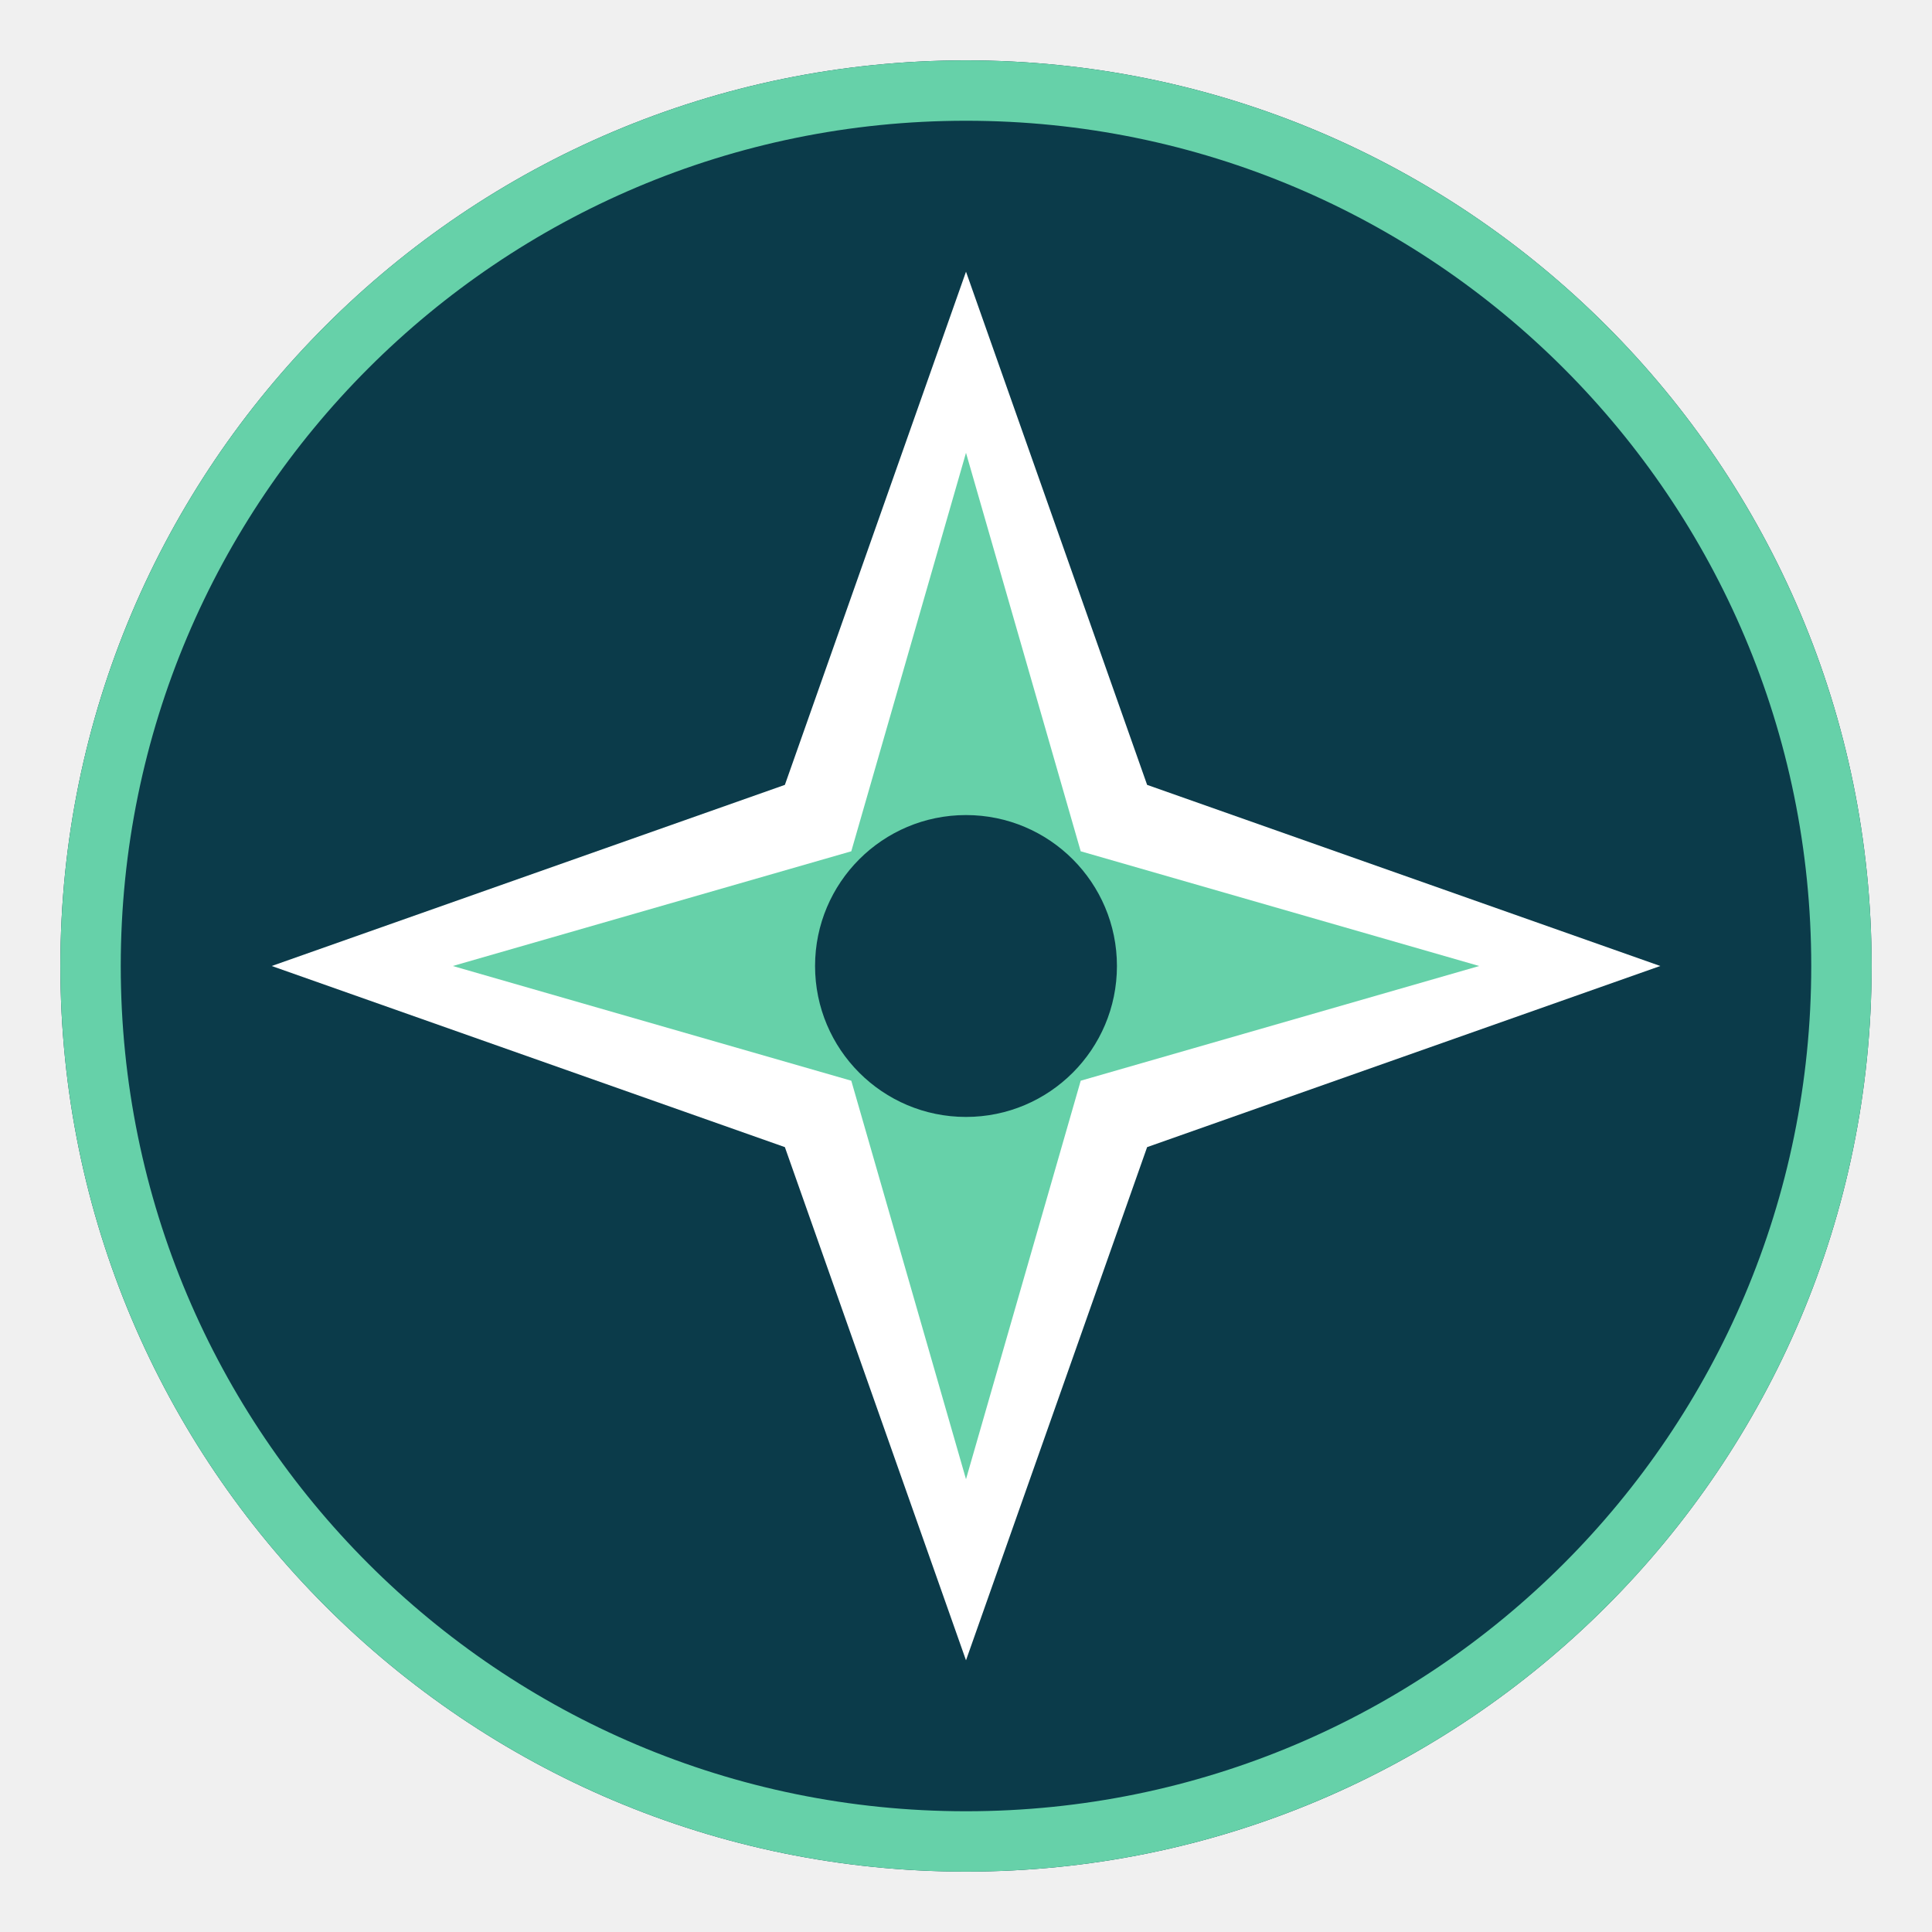
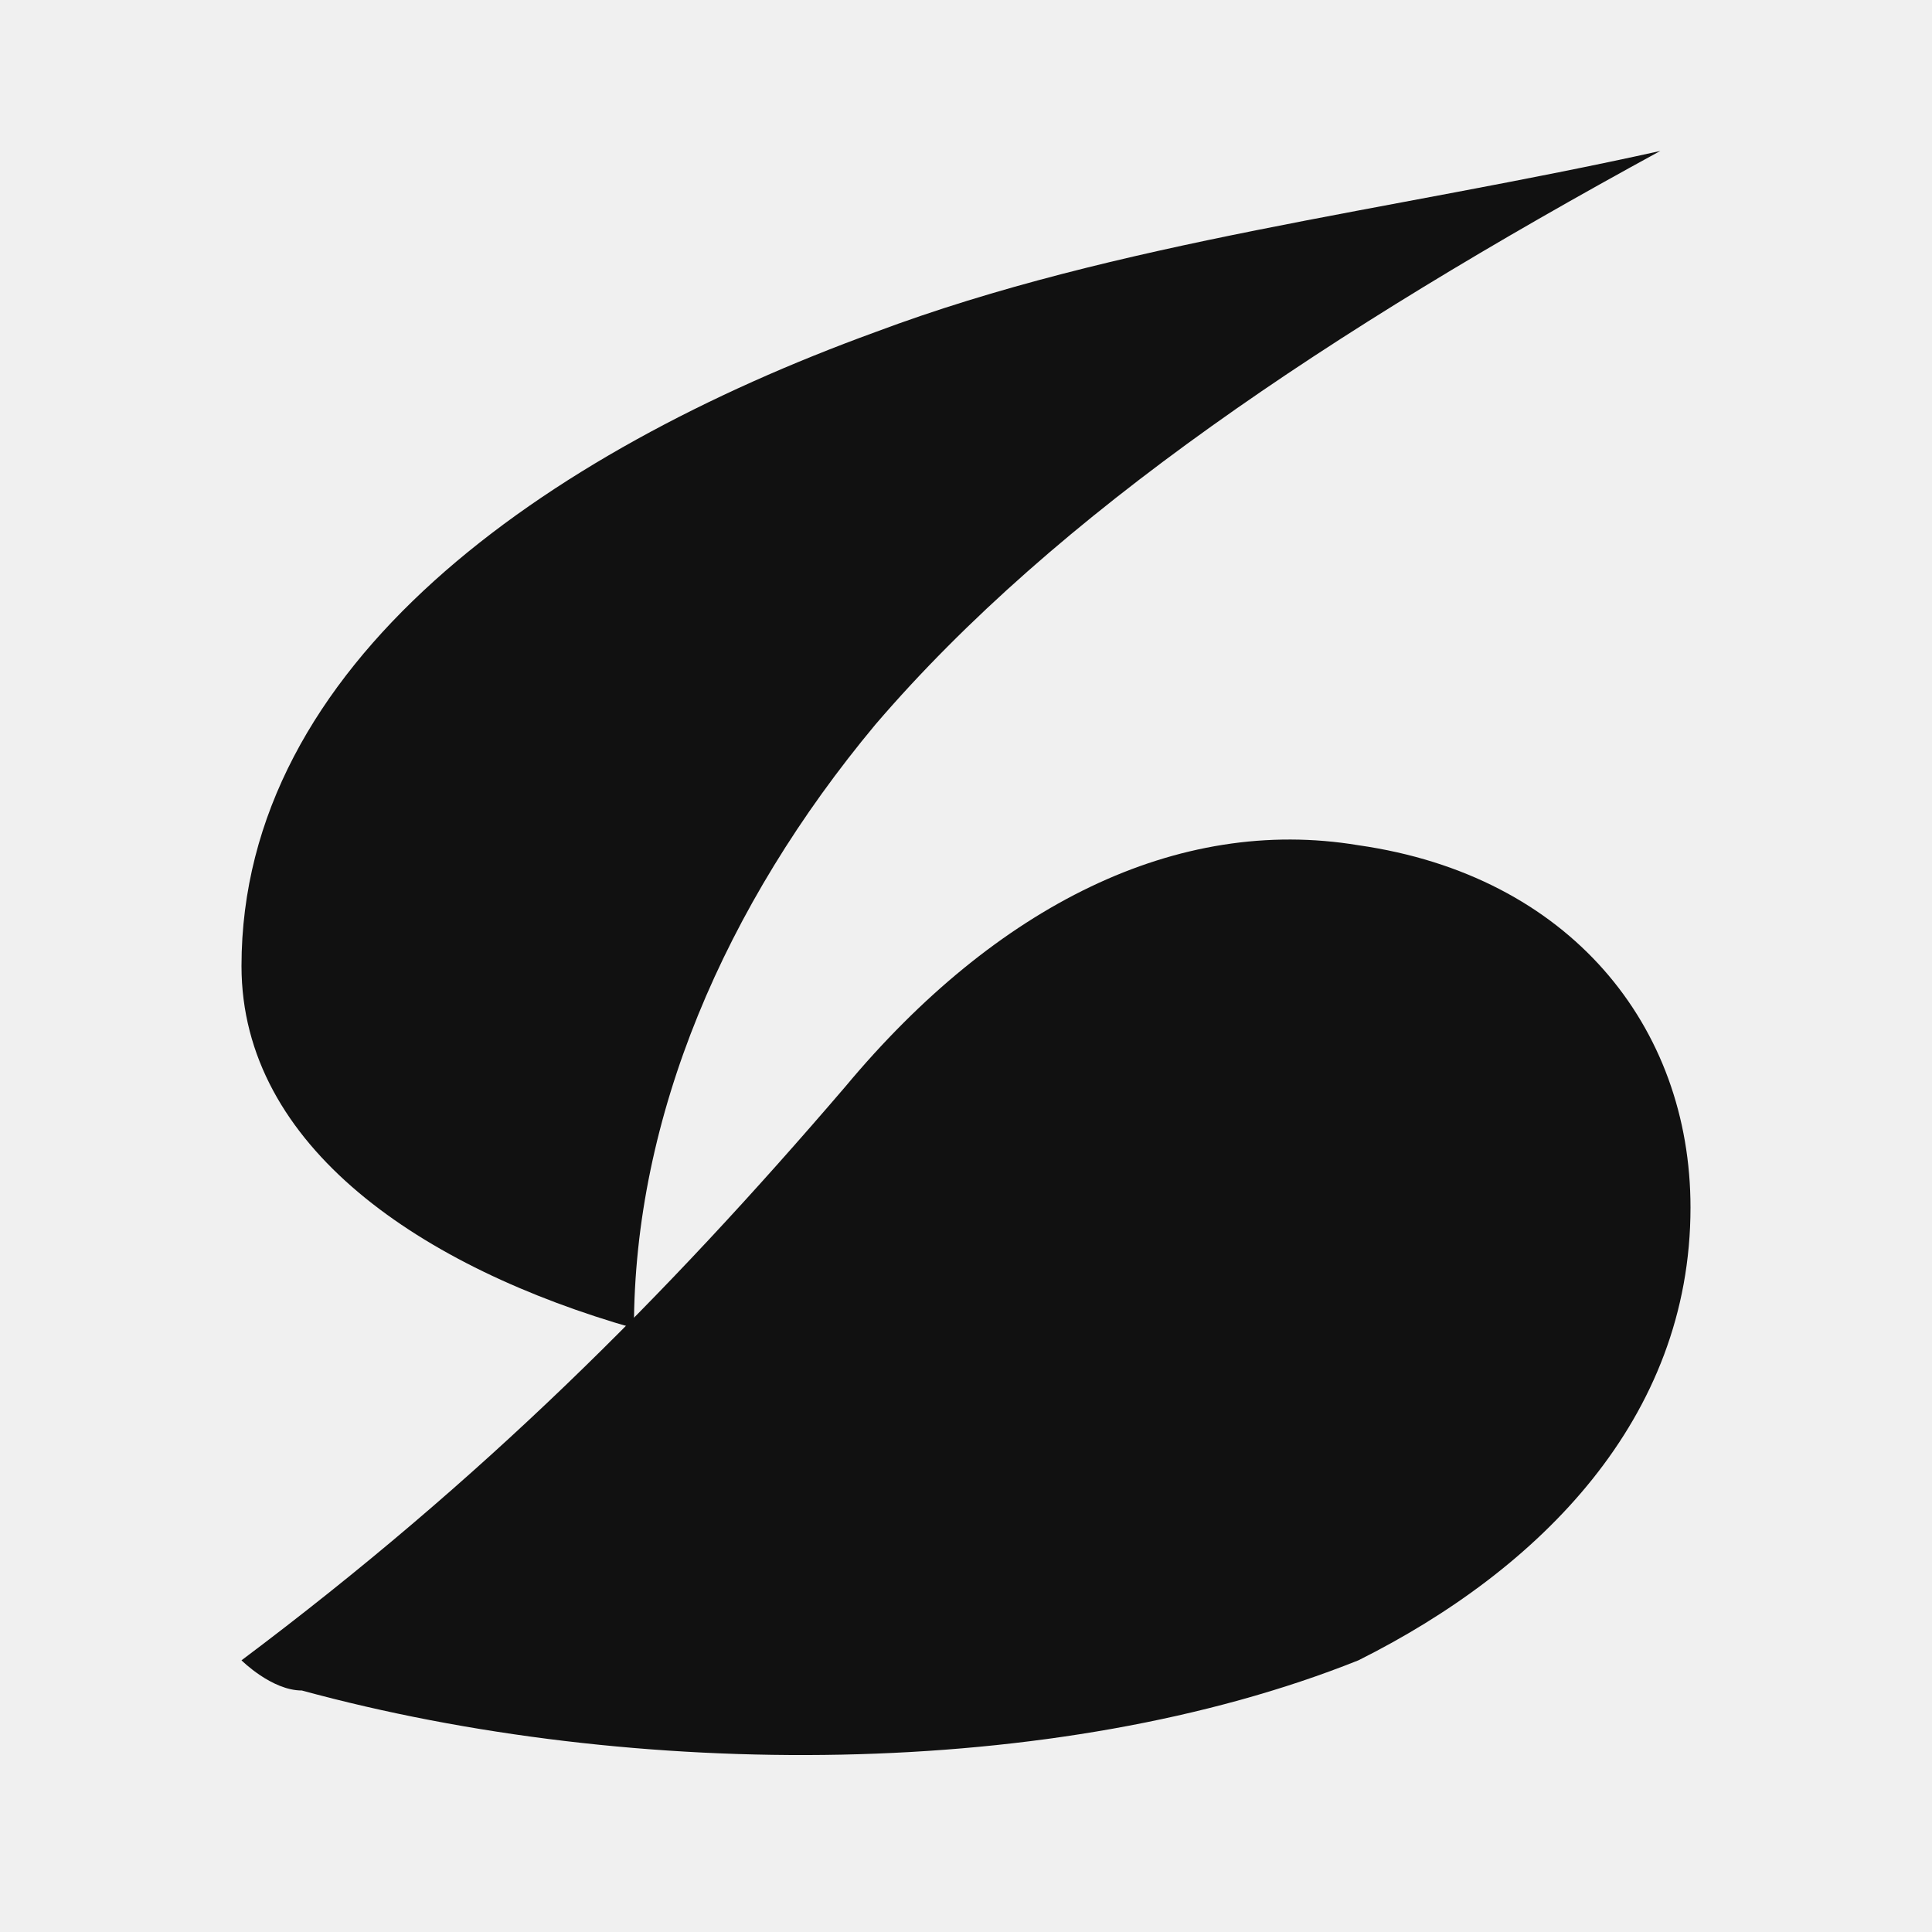
<svg xmlns="http://www.w3.org/2000/svg" width="64" height="64" viewBox="0 0 64 64" fill="none">
-   <circle cx="32" cy="32" r="30" fill="#0B3B4A" />
-   <circle cx="32" cy="32" r="29" stroke="#66D1A9" stroke-width="2" />
-   <path d="M32 9L38 26L55 32L38 38L32 55L26 38L9 32L26 26L32 9Z" fill="white" />
-   <path d="M32 15L35.8 28.2L49 32L35.8 35.8L32 49L28.2 35.8L15 32L28.2 28.2L32 15Z" fill="#66D1A9" />
-   <circle cx="32" cy="32" r="5" fill="#0B3B4A" />
+   <path fill="#111111" d="M21 44C14 42 8 38 8 32C8 22 18 15 29 11C37 8 46 7 55 5C44 11 35 17 29 24C24 30 21 37 21 44Z" />
+   <path fill="#111111" d="M8 55C16 49 22 43 28 36C33 30 39 27 45 28C52 29 56 34 56 40C56 47 51 52 45 55C35 59 21 59 10 56C9 56 8 55 8 55Z" />
</svg>
